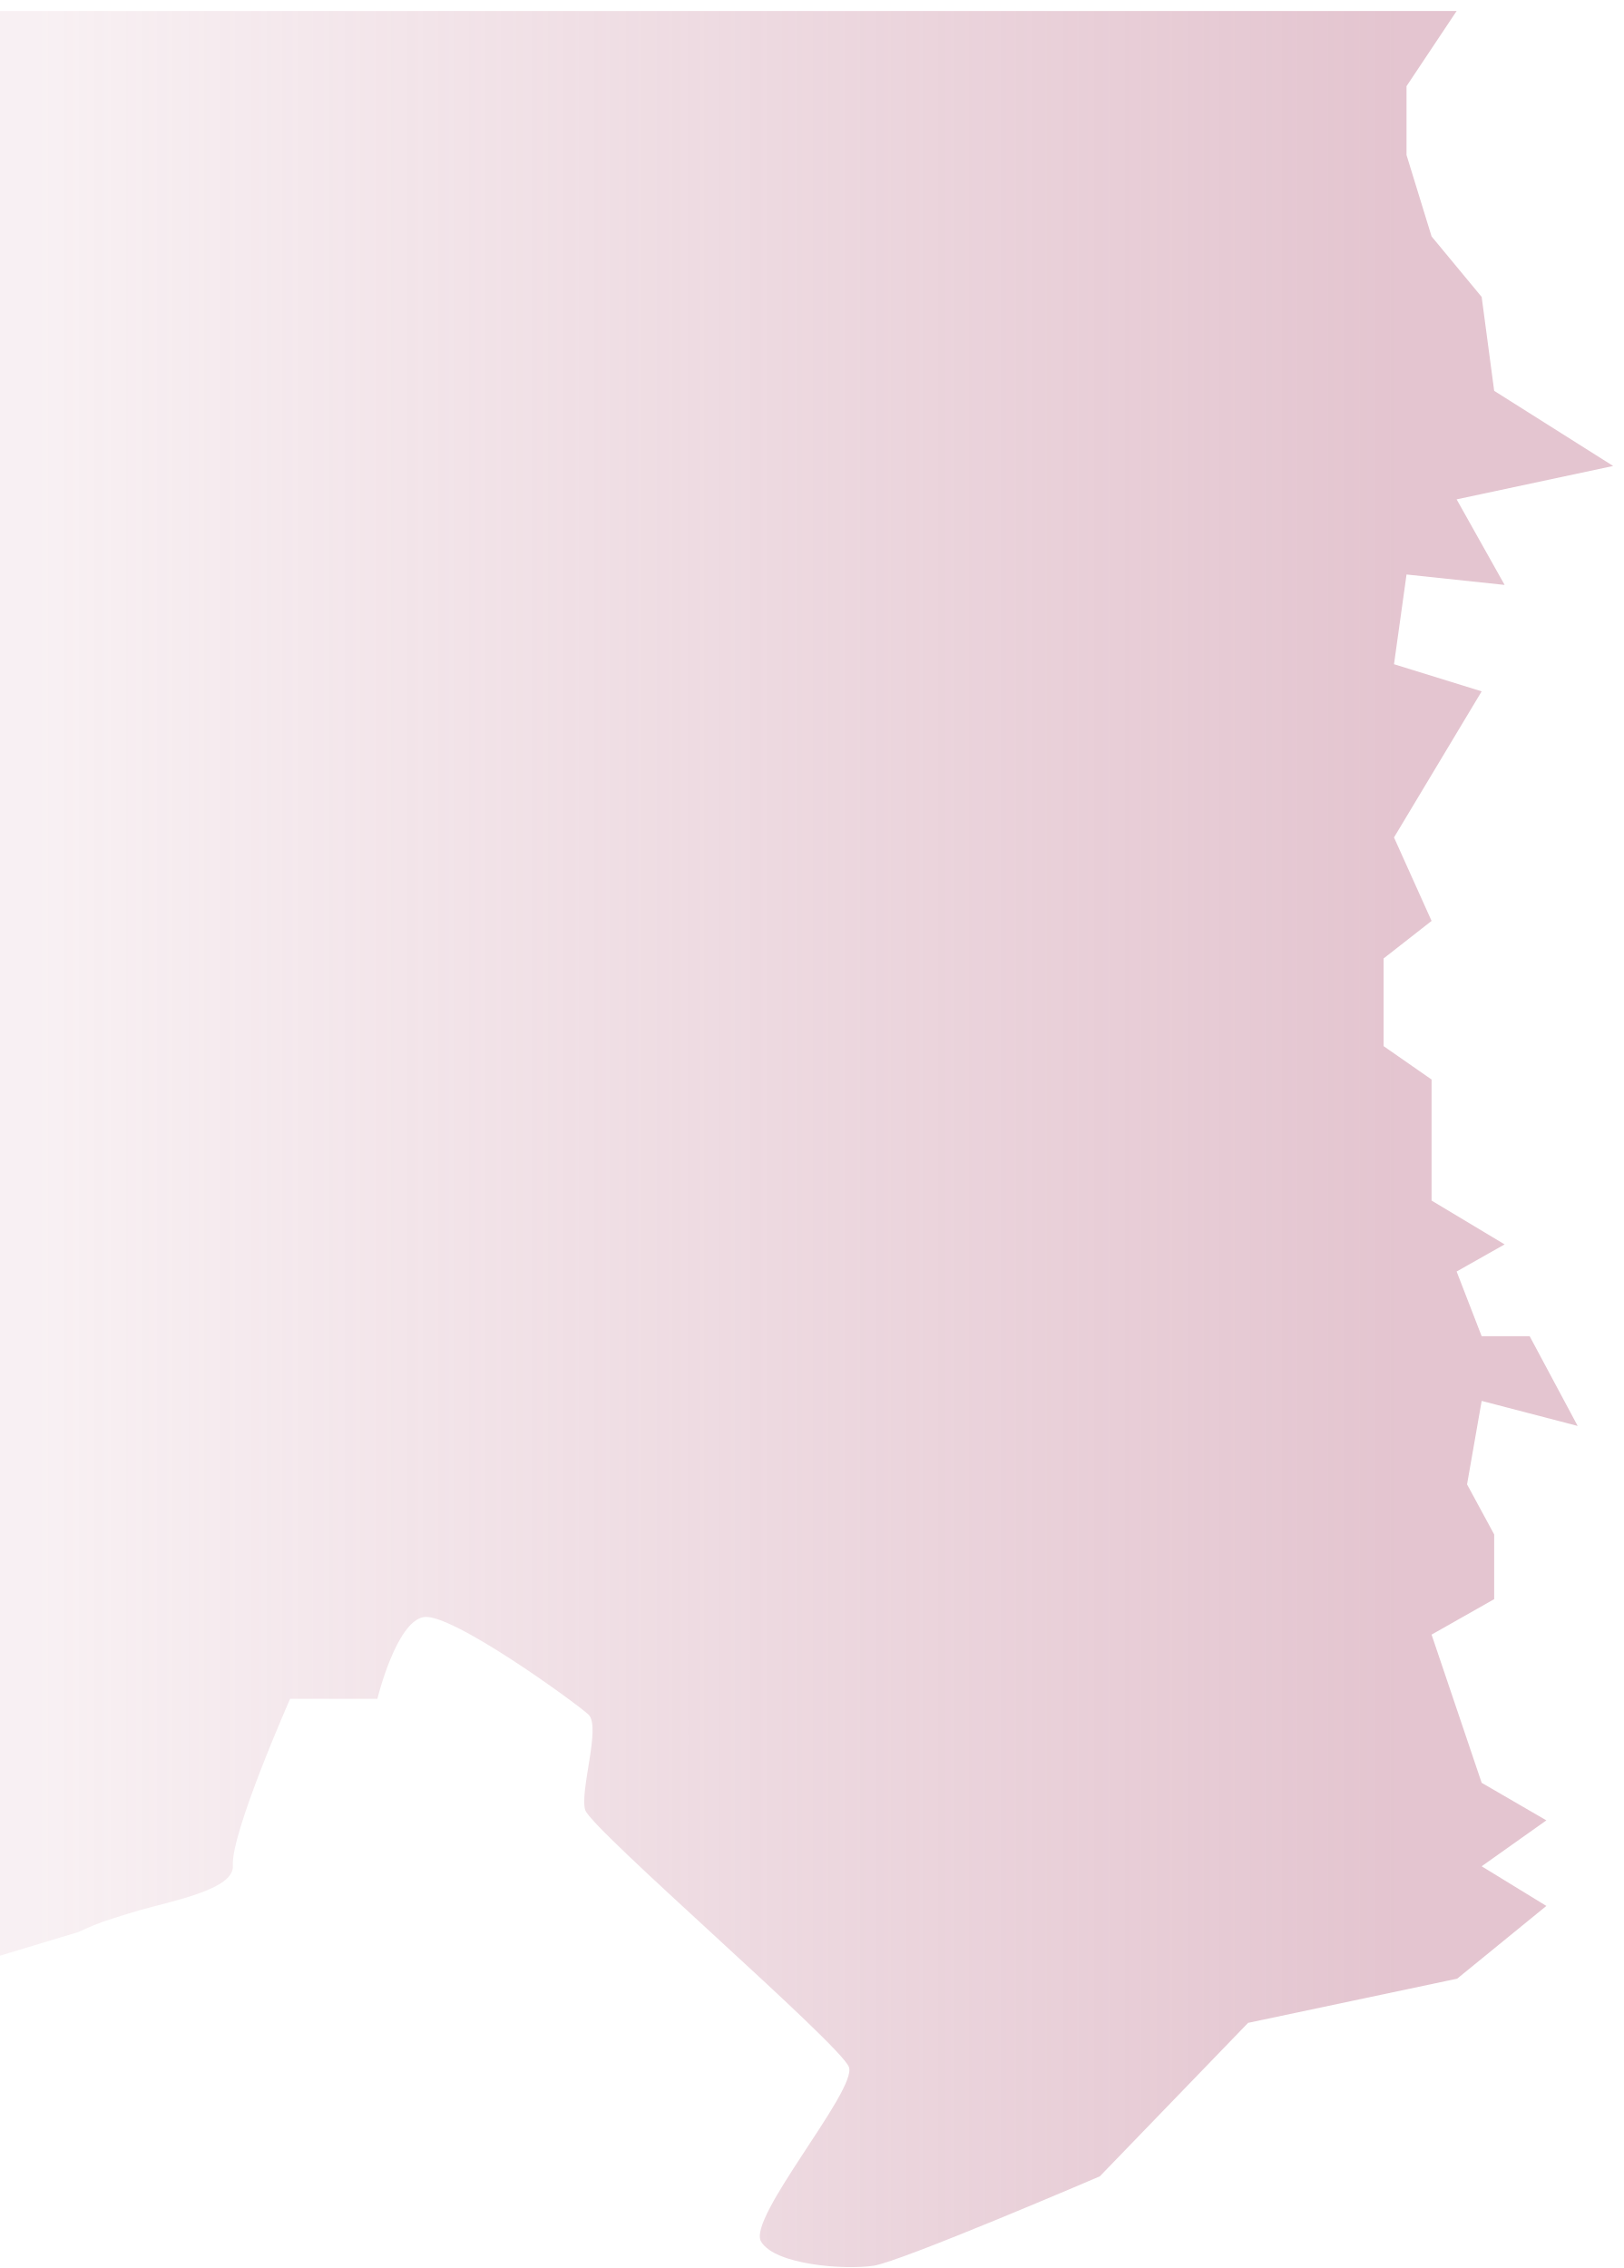
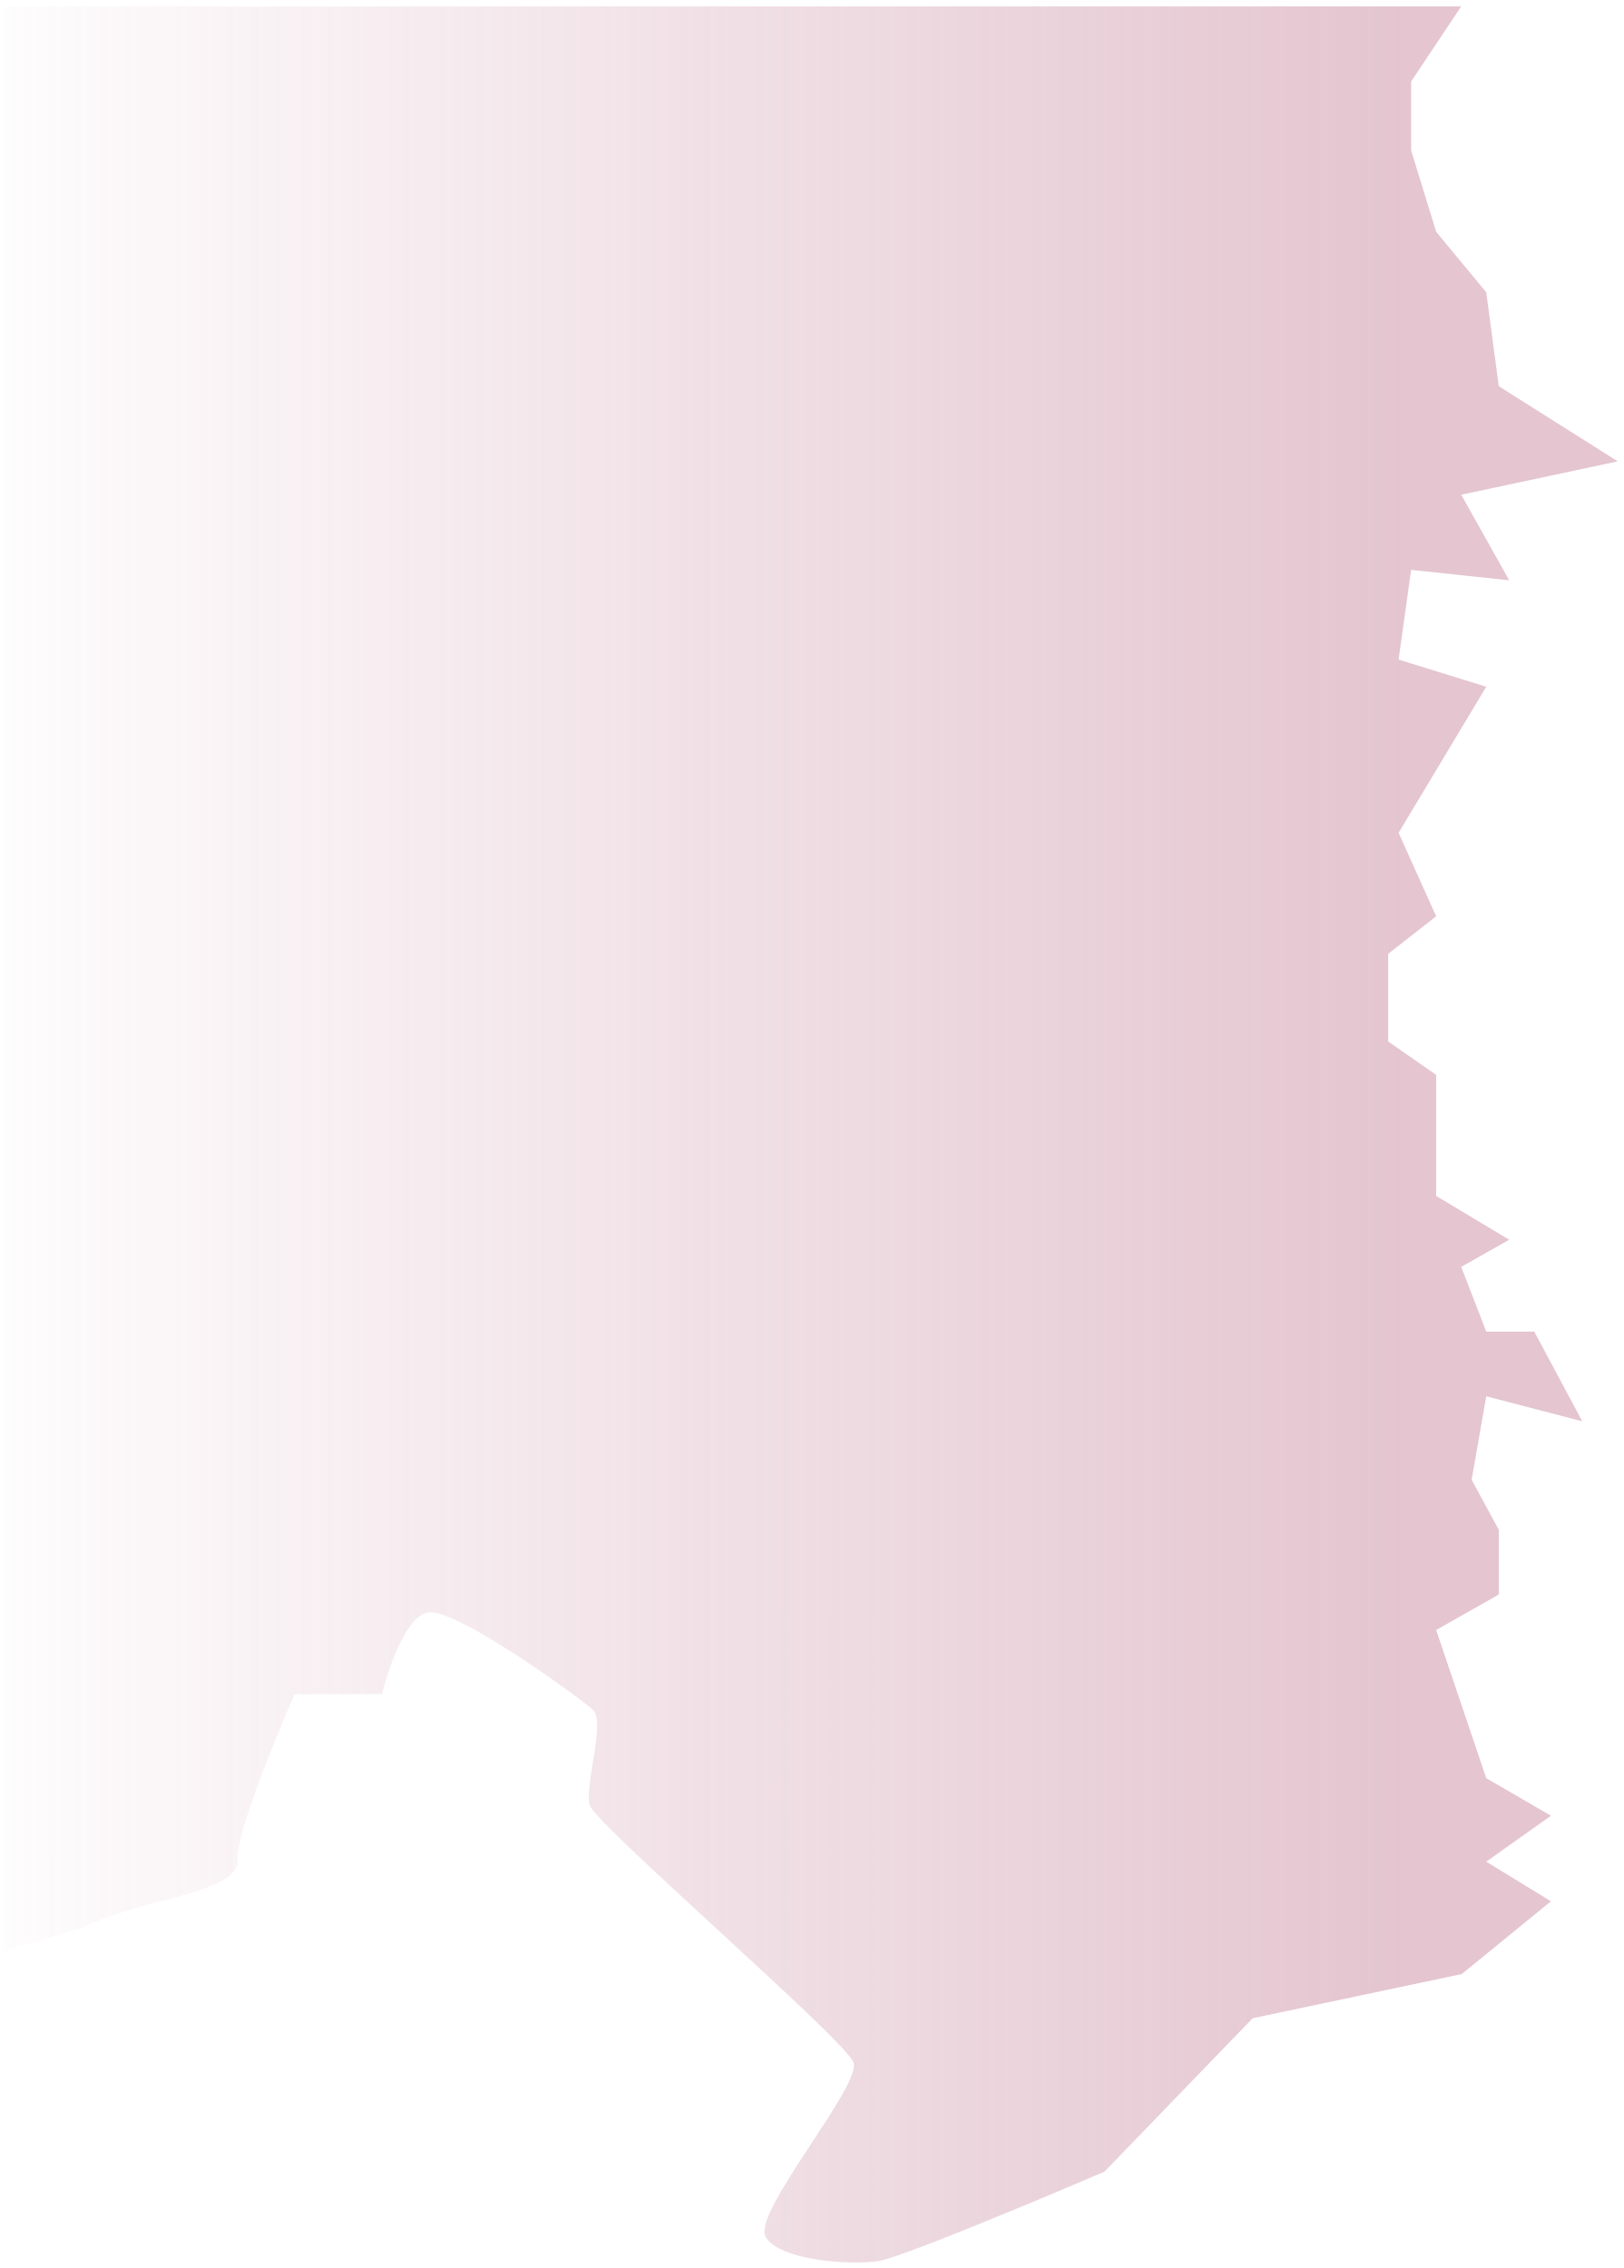
<svg xmlns="http://www.w3.org/2000/svg" width="146" height="204" viewBox="0 0 146 204" fill="none">
-   <path d="M126.505 7.75L131.01 0.992H0V35.031V52.781V76.031V94.096V114.531V151.656V158.531V162.804V168.656V172.879V175.906L7.032 173.788L7.667 173.499C8.283 173.227 8.49 173.147 9.107 172.909L9.185 172.879C10.66 172.386 12.239 171.883 13.784 171.49C17.661 170.505 21.056 169.517 20.943 167.804C20.751 164.898 26.093 152.803 26.093 152.803H33.941C33.941 152.803 35.624 145.879 38.102 145.452C40.581 145.025 51.771 153.15 52.925 154.218C54.079 155.287 52.121 161.094 52.633 162.804C53.146 164.513 75.592 183.869 76.353 185.925C77.115 187.981 67.207 199.473 68.447 201.61C69.686 203.747 76.046 204.179 78.568 203.795C81.09 203.41 98.919 195.755 98.919 195.755L112.254 181.951L131.058 177.976L139.081 171.433L133.262 167.866L139.081 163.736L133.262 160.358L128.757 147.03L134.388 143.839V138.02L131.948 133.515L133.262 126.007L141.897 128.259L137.579 120.188H133.262L131.01 114.369L135.327 111.929L128.757 107.987V97.1L124.44 94.096V86.212L128.757 82.834L125.378 75.325L133.262 62.185L125.378 59.745L126.505 51.674L135.327 52.612L131.01 44.916L145.088 41.913L134.388 35.155L133.262 26.708L128.757 21.265L126.505 13.944V7.75Z" fill="url(#paint0_linear_1125_30902)" fill-opacity="0.6" />
+   <path d="M126.917 7.333L131.422 0.576H0.412V34.615V52.365V75.615V93.68V114.115V151.24V158.115V162.387V168.24V172.463V175.49L7.444 173.371L8.079 173.083C8.695 172.811 8.902 172.731 9.519 172.493L9.597 172.463C11.072 171.969 12.651 171.467 14.196 171.074C18.073 170.088 21.468 169.101 21.355 167.388C21.163 164.481 26.505 152.387 26.505 152.387H34.353C34.353 152.387 36.036 145.463 38.514 145.036C40.993 144.608 52.183 152.733 53.337 153.802C54.491 154.87 52.533 160.678 53.046 162.387C53.558 164.097 76.004 183.453 76.765 185.509C77.527 187.565 67.619 199.057 68.859 201.194C70.098 203.331 76.459 203.763 78.98 203.378C81.502 202.993 99.331 195.339 99.331 195.339L112.666 181.534L131.471 177.559L139.493 171.016L133.674 167.45L139.493 163.32L133.674 159.941L129.169 146.614L134.801 143.423V137.604L132.36 133.099L133.674 125.59L142.309 127.843L137.992 119.771H133.674L131.422 113.952L135.739 111.512L129.169 107.57V96.683L124.852 93.68V85.796L129.169 82.417L125.79 74.909L133.674 61.769L125.79 59.329L126.917 51.257L135.739 52.196L131.422 44.5L145.5 41.496L134.801 34.739L133.674 26.292L129.169 20.848L126.917 13.528V7.333Z" fill="url(#paint0_linear_2851_15323)" fill-opacity="0.6" />
  <defs>
-     <linearGradient id="paint0_linear_1125_30902" x1="126.198" y1="89.497" x2="3.697" y2="89.497" gradientUnits="userSpaceOnUse">
+     <linearGradient id="paint0_linear_2851_15323" x1="126.611" y1="89.081" x2="-148.088" y2="89.081" gradientUnits="userSpaceOnUse">
      <stop stop-color="#C37F97" stop-opacity="0.76" />
-       <stop offset="1" stop-color="#C37F97" stop-opacity="0.19" />
+       <stop offset="0.461" stop-color="#C37F97" stop-opacity="0.03" />
+       <stop offset="0.812" stop-color="#C37F97" stop-opacity="0" />
    </linearGradient>
  </defs>
</svg>
